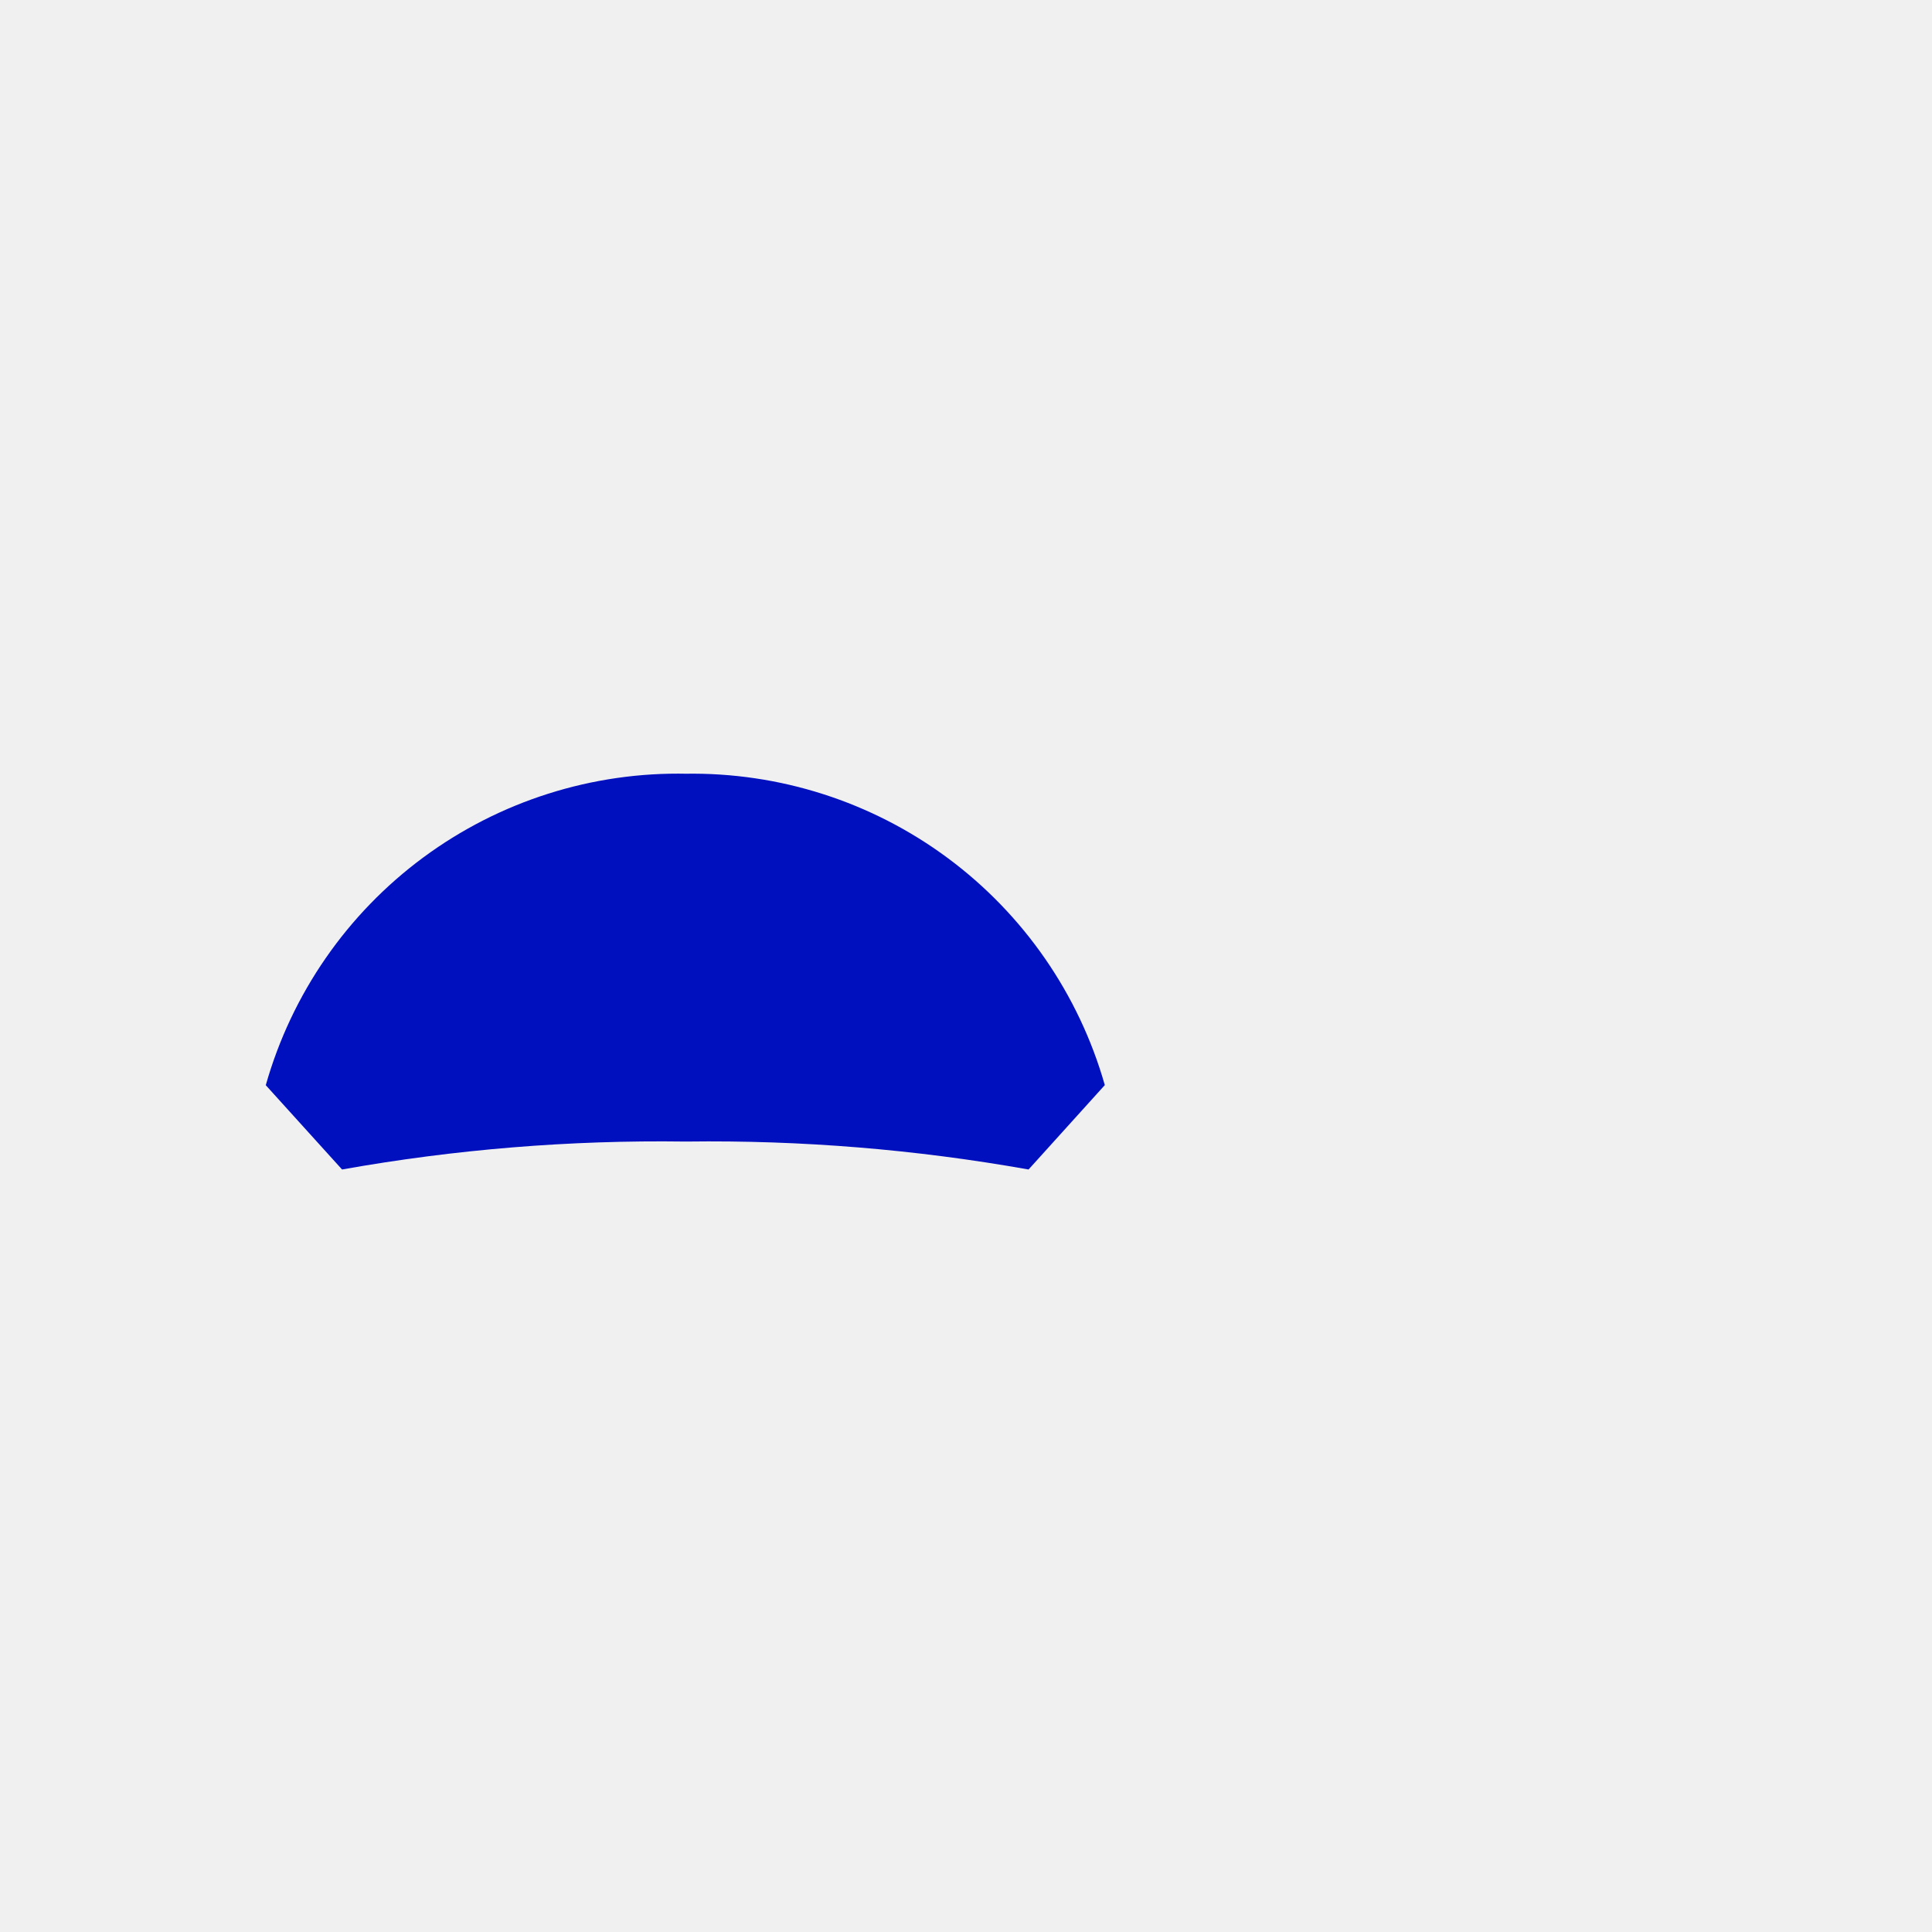
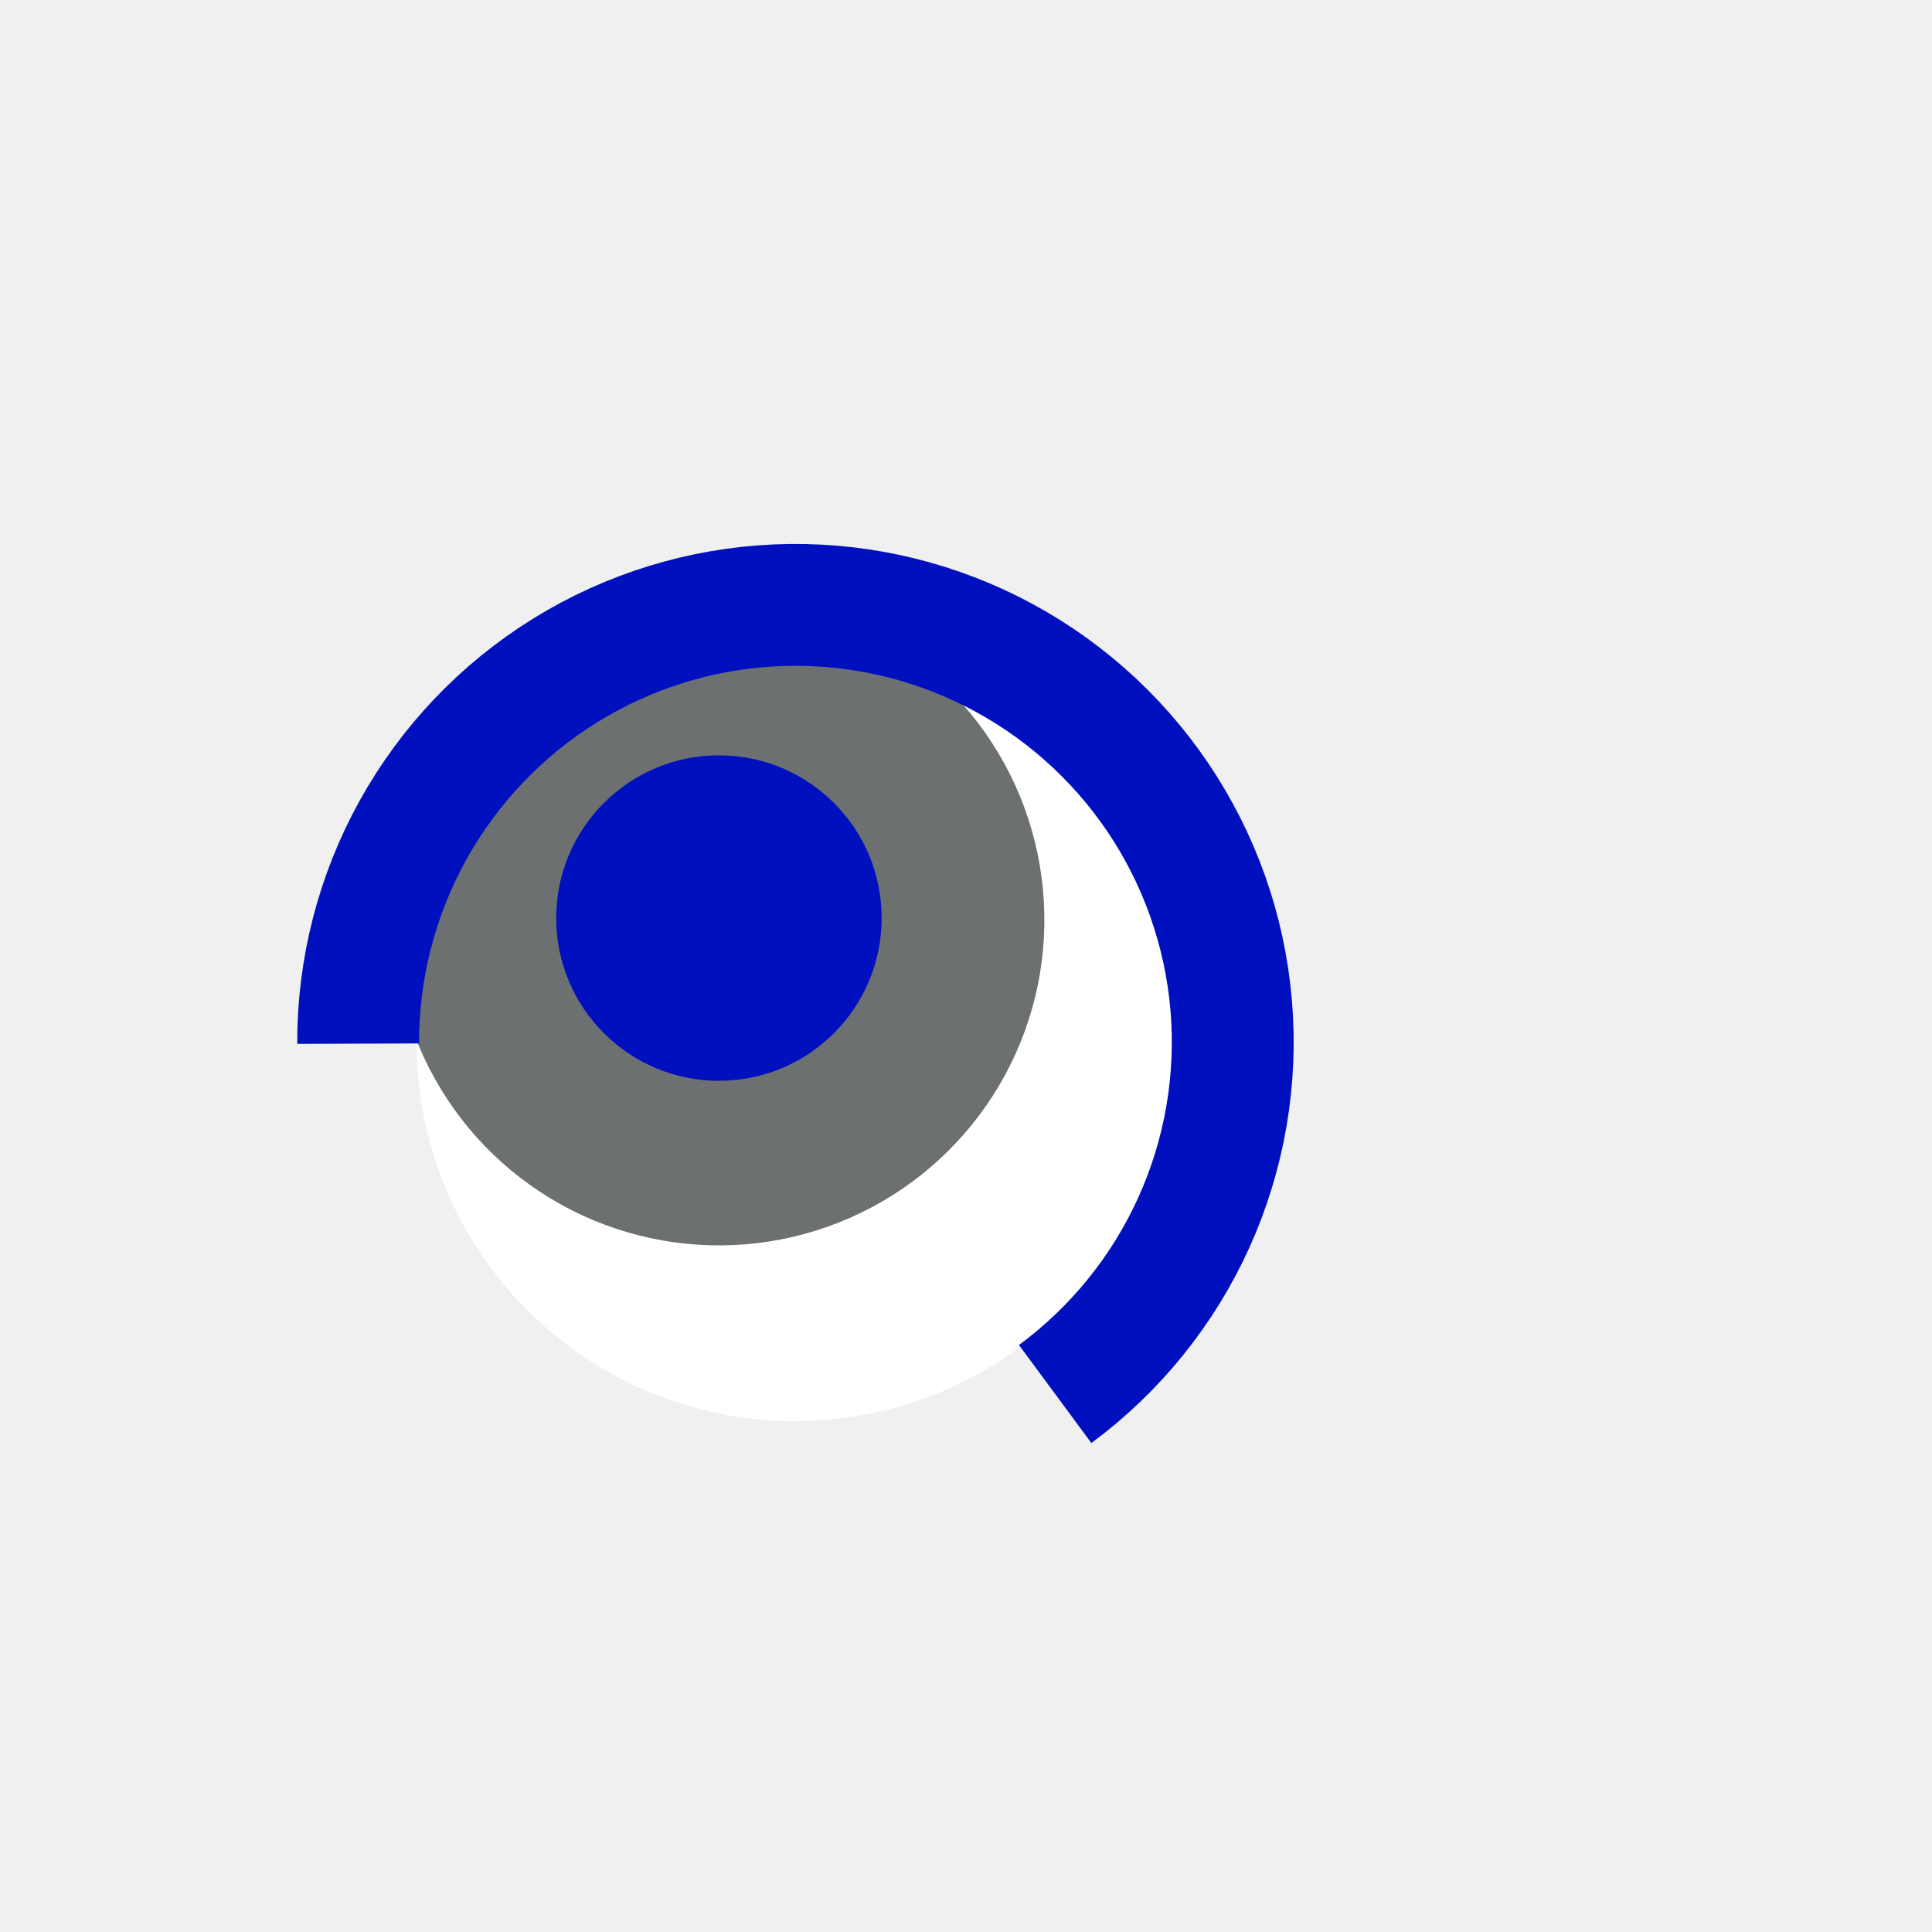
<svg xmlns="http://www.w3.org/2000/svg" width="52" height="52" viewBox="0 0 52 52" fill="none">
  <g id="eyes-34">
-     <path id="Vector" d="M18.46 28.92C15.252 28.876 12.048 29.137 8.89 29.7C9.477 27.628 10.735 25.809 12.467 24.529C14.199 23.25 16.307 22.582 18.46 22.63C20.607 22.592 22.707 23.264 24.432 24.543C26.157 25.822 27.412 27.635 28 29.7C24.852 29.14 21.657 28.878 18.46 28.92Z" fill="#0010BF" stroke="#0010BF" stroke-width="3.61" stroke-linejoin="bevel" />
+     <path id="Vector" d="M11.21 28.09C11.216 30.105 11.819 32.073 12.943 33.745C14.068 35.417 15.662 36.719 17.526 37.485C19.39 38.251 21.438 38.447 23.414 38.049C25.389 37.651 27.202 36.676 28.623 35.248C30.044 33.82 31.01 32.002 31.399 30.025C31.787 28.048 31.581 26 30.806 24.14C30.03 22.28 28.721 20.692 27.044 19.576C25.366 18.46 23.395 17.866 21.38 17.87C18.677 17.878 16.087 18.959 14.18 20.875C12.273 22.792 11.205 25.387 11.21 28.09Z" fill="white" />
+     <path id="Vector_2" d="M10.59 24.71C10.58 26.445 11.085 28.143 12.042 29.59C12.998 31.038 14.363 32.168 15.963 32.839C17.563 33.509 19.326 33.69 21.028 33.358C22.731 33.025 24.296 32.195 25.526 30.972C26.756 29.749 27.596 28.188 27.938 26.488C28.28 24.787 28.109 23.023 27.448 21.419C26.786 19.816 25.664 18.445 24.222 17.48C22.78 16.515 21.085 16 19.35 16C17.035 16 14.815 16.916 13.173 18.548C11.532 20.18 10.603 22.395 10.59 24.71Z" fill="#6C7070" />
+     <path id="Vector_3" d="M19.35 29.09C21.769 29.09 23.73 27.129 23.73 24.71C23.73 22.291 21.769 20.33 19.35 20.33C16.931 20.33 14.97 22.291 14.97 24.71C14.97 27.129 16.931 29.09 19.35 29.09Z" fill="#0010BF" />
+     <path id="Vector_4" d="M28.4 37.52C30.018 36.325 31.304 34.735 32.133 32.903C32.962 31.07 33.308 29.055 33.137 27.05C32.966 25.046 32.285 23.119 31.157 21.453C30.029 19.787 28.493 18.438 26.696 17.534C24.899 16.631 22.899 16.203 20.89 16.292C18.88 16.381 16.927 16.983 15.216 18.042C13.505 19.101 12.095 20.58 11.118 22.339C10.142 24.098 9.633 26.078 9.64 28.09" stroke="#0010BF" stroke-width="3.28" />
  </g>
</svg>
